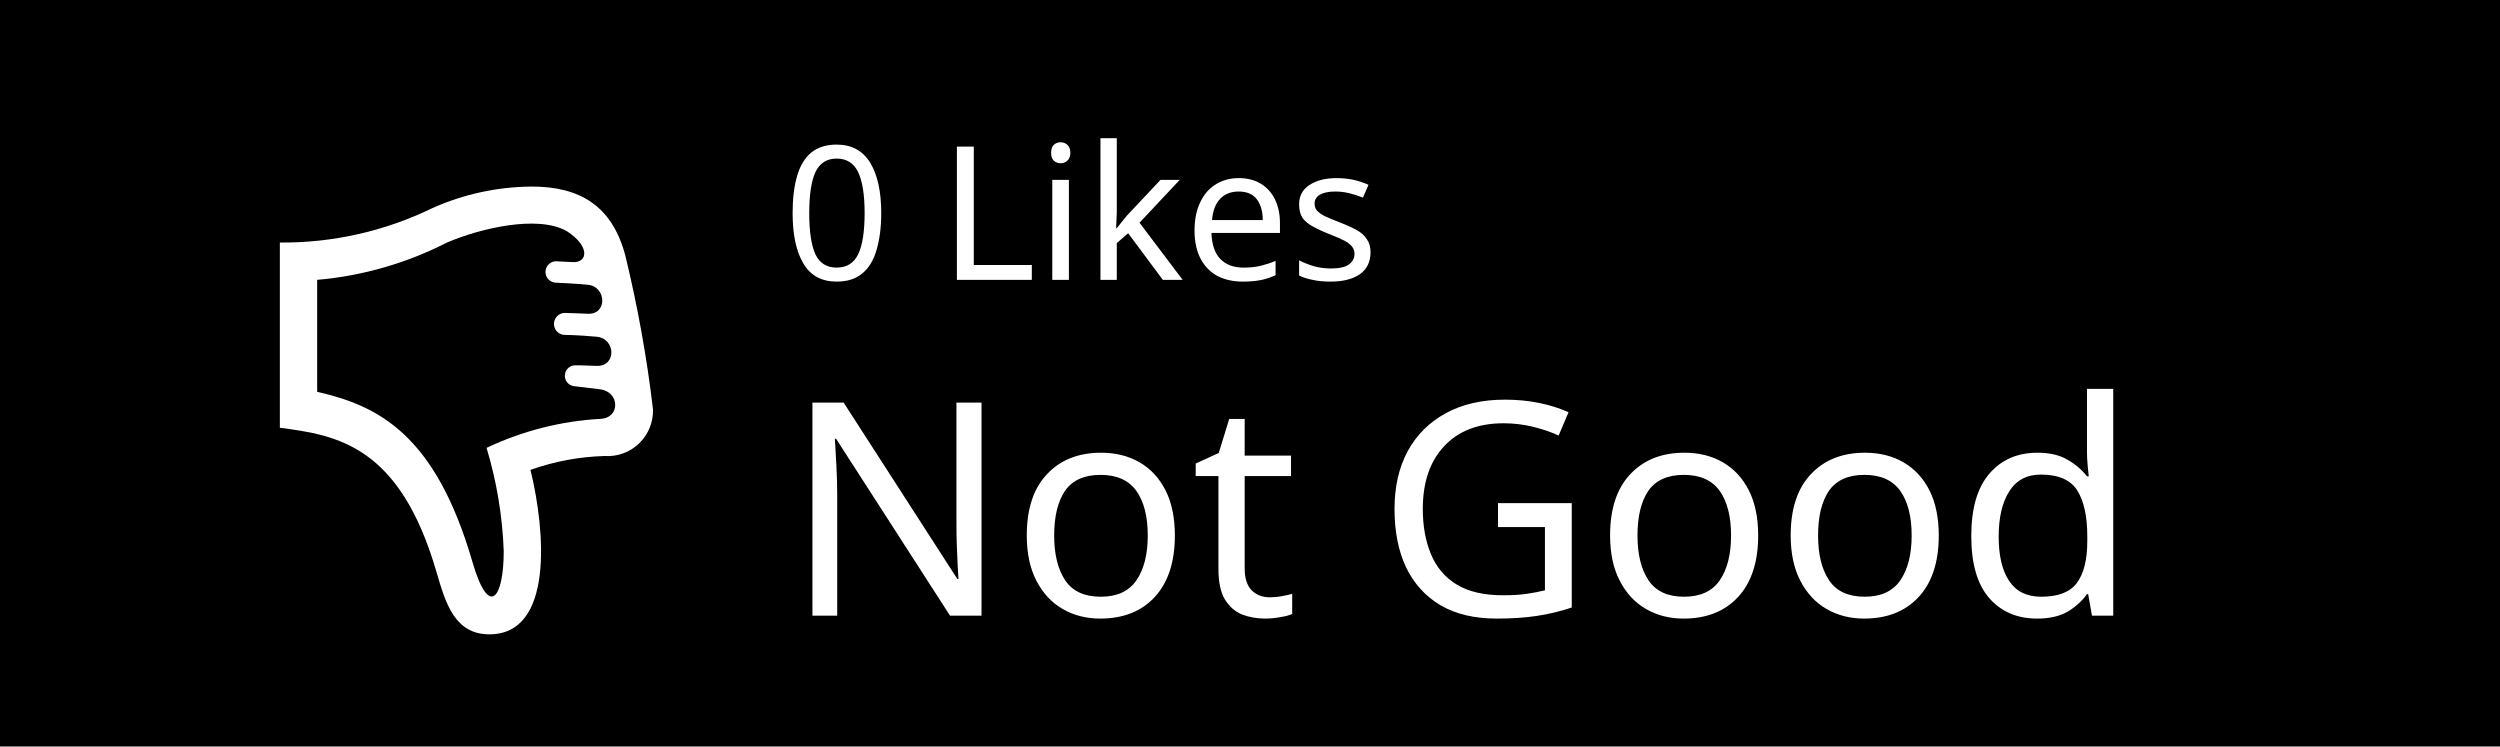
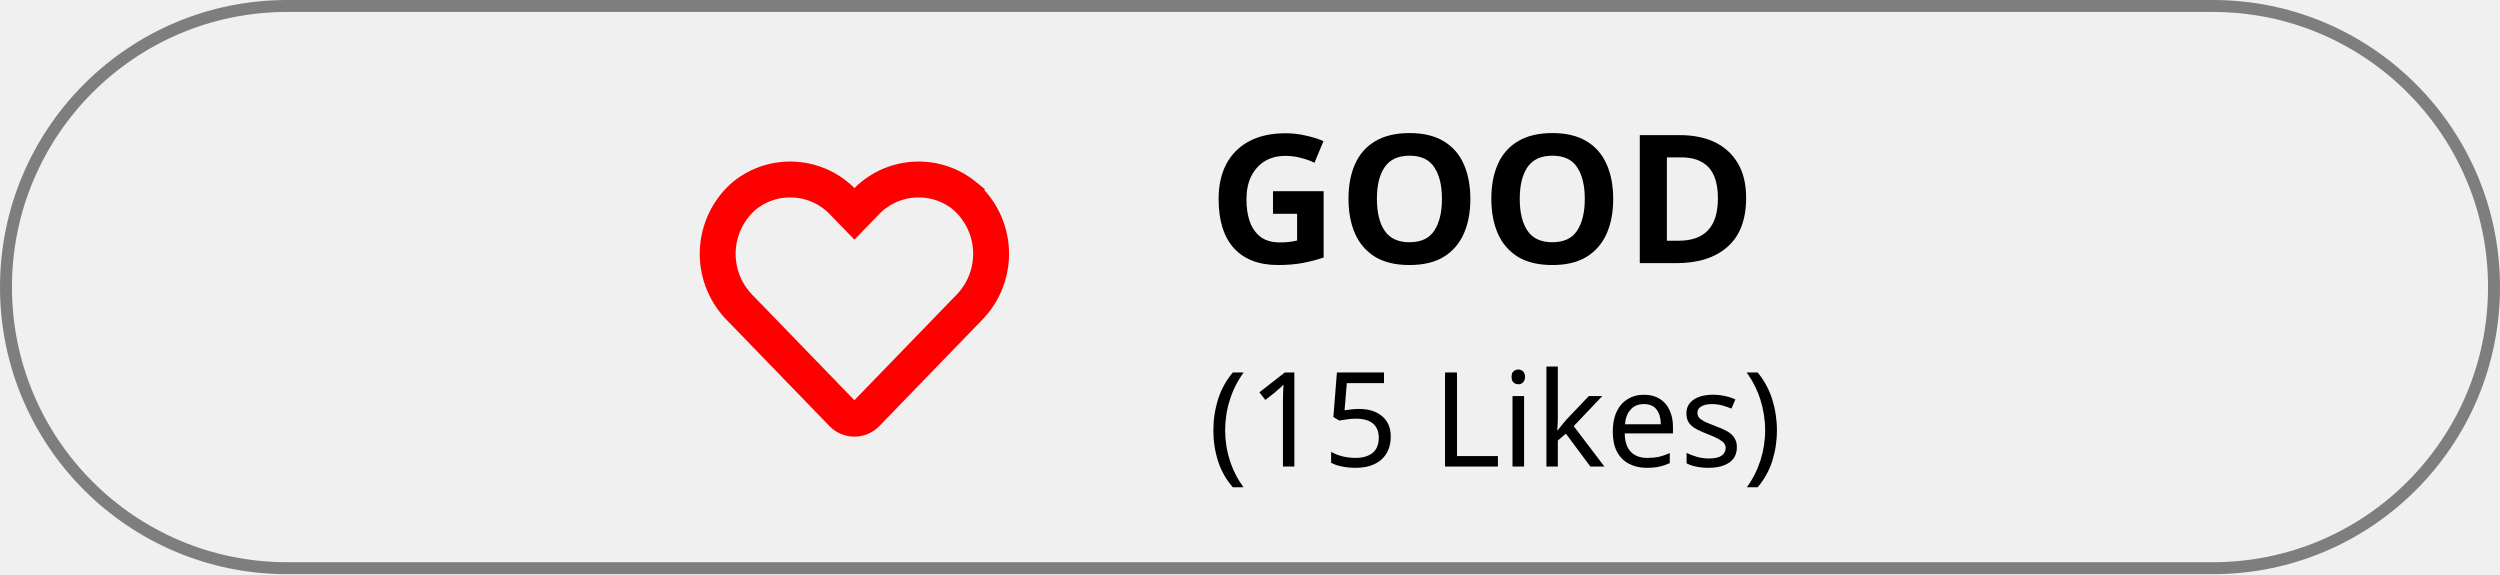
- <svg xmlns="http://www.w3.org/2000/svg" width="134" height="40" viewBox="0 0 134 40">
-   <g id="Group_27" data-name="Group 27" transform="translate(-4345 -691)">
-     <g id="Rectangle_12" data-name="Rectangle 12" transform="translate(4345 691)" stroke="#000" stroke-width="2">
-       <rect width="134" height="40" stroke="none" />
-       <rect x="1" y="1" width="132" height="38" fill="none" />
+ <svg xmlns="http://www.w3.org/2000/svg" width="209" height="48" viewBox="0 0 209 48">
+   <g id="Group_1401" data-name="Group 1401" transform="translate(-885 -12483)">
+     <g id="Rectangle_426" data-name="Rectangle 426" transform="translate(885 12483)" fill="none" stroke="#7e7e7e" stroke-width="1">
+       <rect width="209" height="48" rx="24" stroke="none" />
+       <rect x="0.5" y="0.5" width="208" height="47" rx="23.5" fill="none" />
    </g>
-     <path id="iconmonstr-thumb-6" d="M19.406,14.442A2.433,2.433,0,0,0,22,11.936a69.145,69.145,0,0,0-1.486-8.25C19.8,1,18.043,0,15.505,0a13.263,13.263,0,0,0-5.336,1.158A18.331,18.331,0,0,1,2,3v9.928c3.086.4,6.43.956,8.4,7.744.483,1.66.972,3.328,2.833,3.328,3.448,0,3.005-5.531,2.2-8.814a12.892,12.892,0,0,1,3.977-.744ZM19.2,12.45a16.355,16.355,0,0,0-6.12,1.556A21.99,21.99,0,0,1,14,19.539c0,2.505-.781,3.666-1.679.574C10.328,13.254,7.264,11.749,4,11V5A18.869,18.869,0,0,0,10.959,3c1.731-.745,4.849-1.5,6.416-.614,1.3.836,1.114,1.734.292,1.661L16.9,4.01a.574.574,0,1,0-.109,1.141s1.321.062,1.745.115c.976.123,1.028,1.607-.04,1.551-.457-.024-1.143-.041-1.143-.041a.59.59,0,0,0-.141,1.172s.714.005,1.761.1,1.078,1.609,0,1.563C18.1,9.573,17.9,9.583,17.9,9.583a.562.562,0,0,0-.141,1.115l1.394.167c1.075.13,1.1,1.526.05,1.585Z" transform="translate(4358 701)" fill="#fff" />
-     <text id="Not_Good" data-name="Not Good" transform="translate(4387 724)" fill="#fff" font-size="16" font-family="HiraMinProN-W6, Hiragino Mincho ProN">
-       <tspan x="0" y="0">Not Good</tspan>
-     </text>
-     <text id="_0_Likes" data-name="0 Likes" transform="translate(4387 706)" fill="#fff" font-size="10" font-family="HiraMinProN-W6, Hiragino Mincho ProN">
-       <tspan x="0" y="0">0 Likes</tspan>
-     </text>
+     <g id="Group_1400" data-name="Group 1400" transform="translate(20 3)">
+       <g id="Group_1399" data-name="Group 1399" transform="translate(37.973 6.506)">
+         <text id="GOOD" transform="translate(928.027 12495.494)" font-size="15" font-family="Montserrat-SemiBold, Montserrat" font-weight="600">
+           <tspan x="0" y="0">GOOD</tspan>
+         </text>
+         <text id="_15_Likes_" data-name="(15 Likes)" transform="translate(928.027 12512.494)" font-size="11" font-family="Montserrat-Medium, Montserrat" font-weight="500">
+           <tspan x="0" y="0">(15 Likes)</tspan>
+         </text>
+       </g>
+       <path id="Icon_awesome-heart" data-name="Icon awesome-heart" d="M20.638,3.615a6.1,6.1,0,0,0-8.33.607l-.879.906-.879-.906a6.1,6.1,0,0,0-8.33-.607A6.41,6.41,0,0,0,1.776,12.9l8.638,8.92a1.4,1.4,0,0,0,2.022,0l8.638-8.92a6.406,6.406,0,0,0-.437-9.281Z" transform="translate(925.001 12492.752)" fill="none" stroke="red" stroke-width="3" />
+     </g>
  </g>
</svg>
